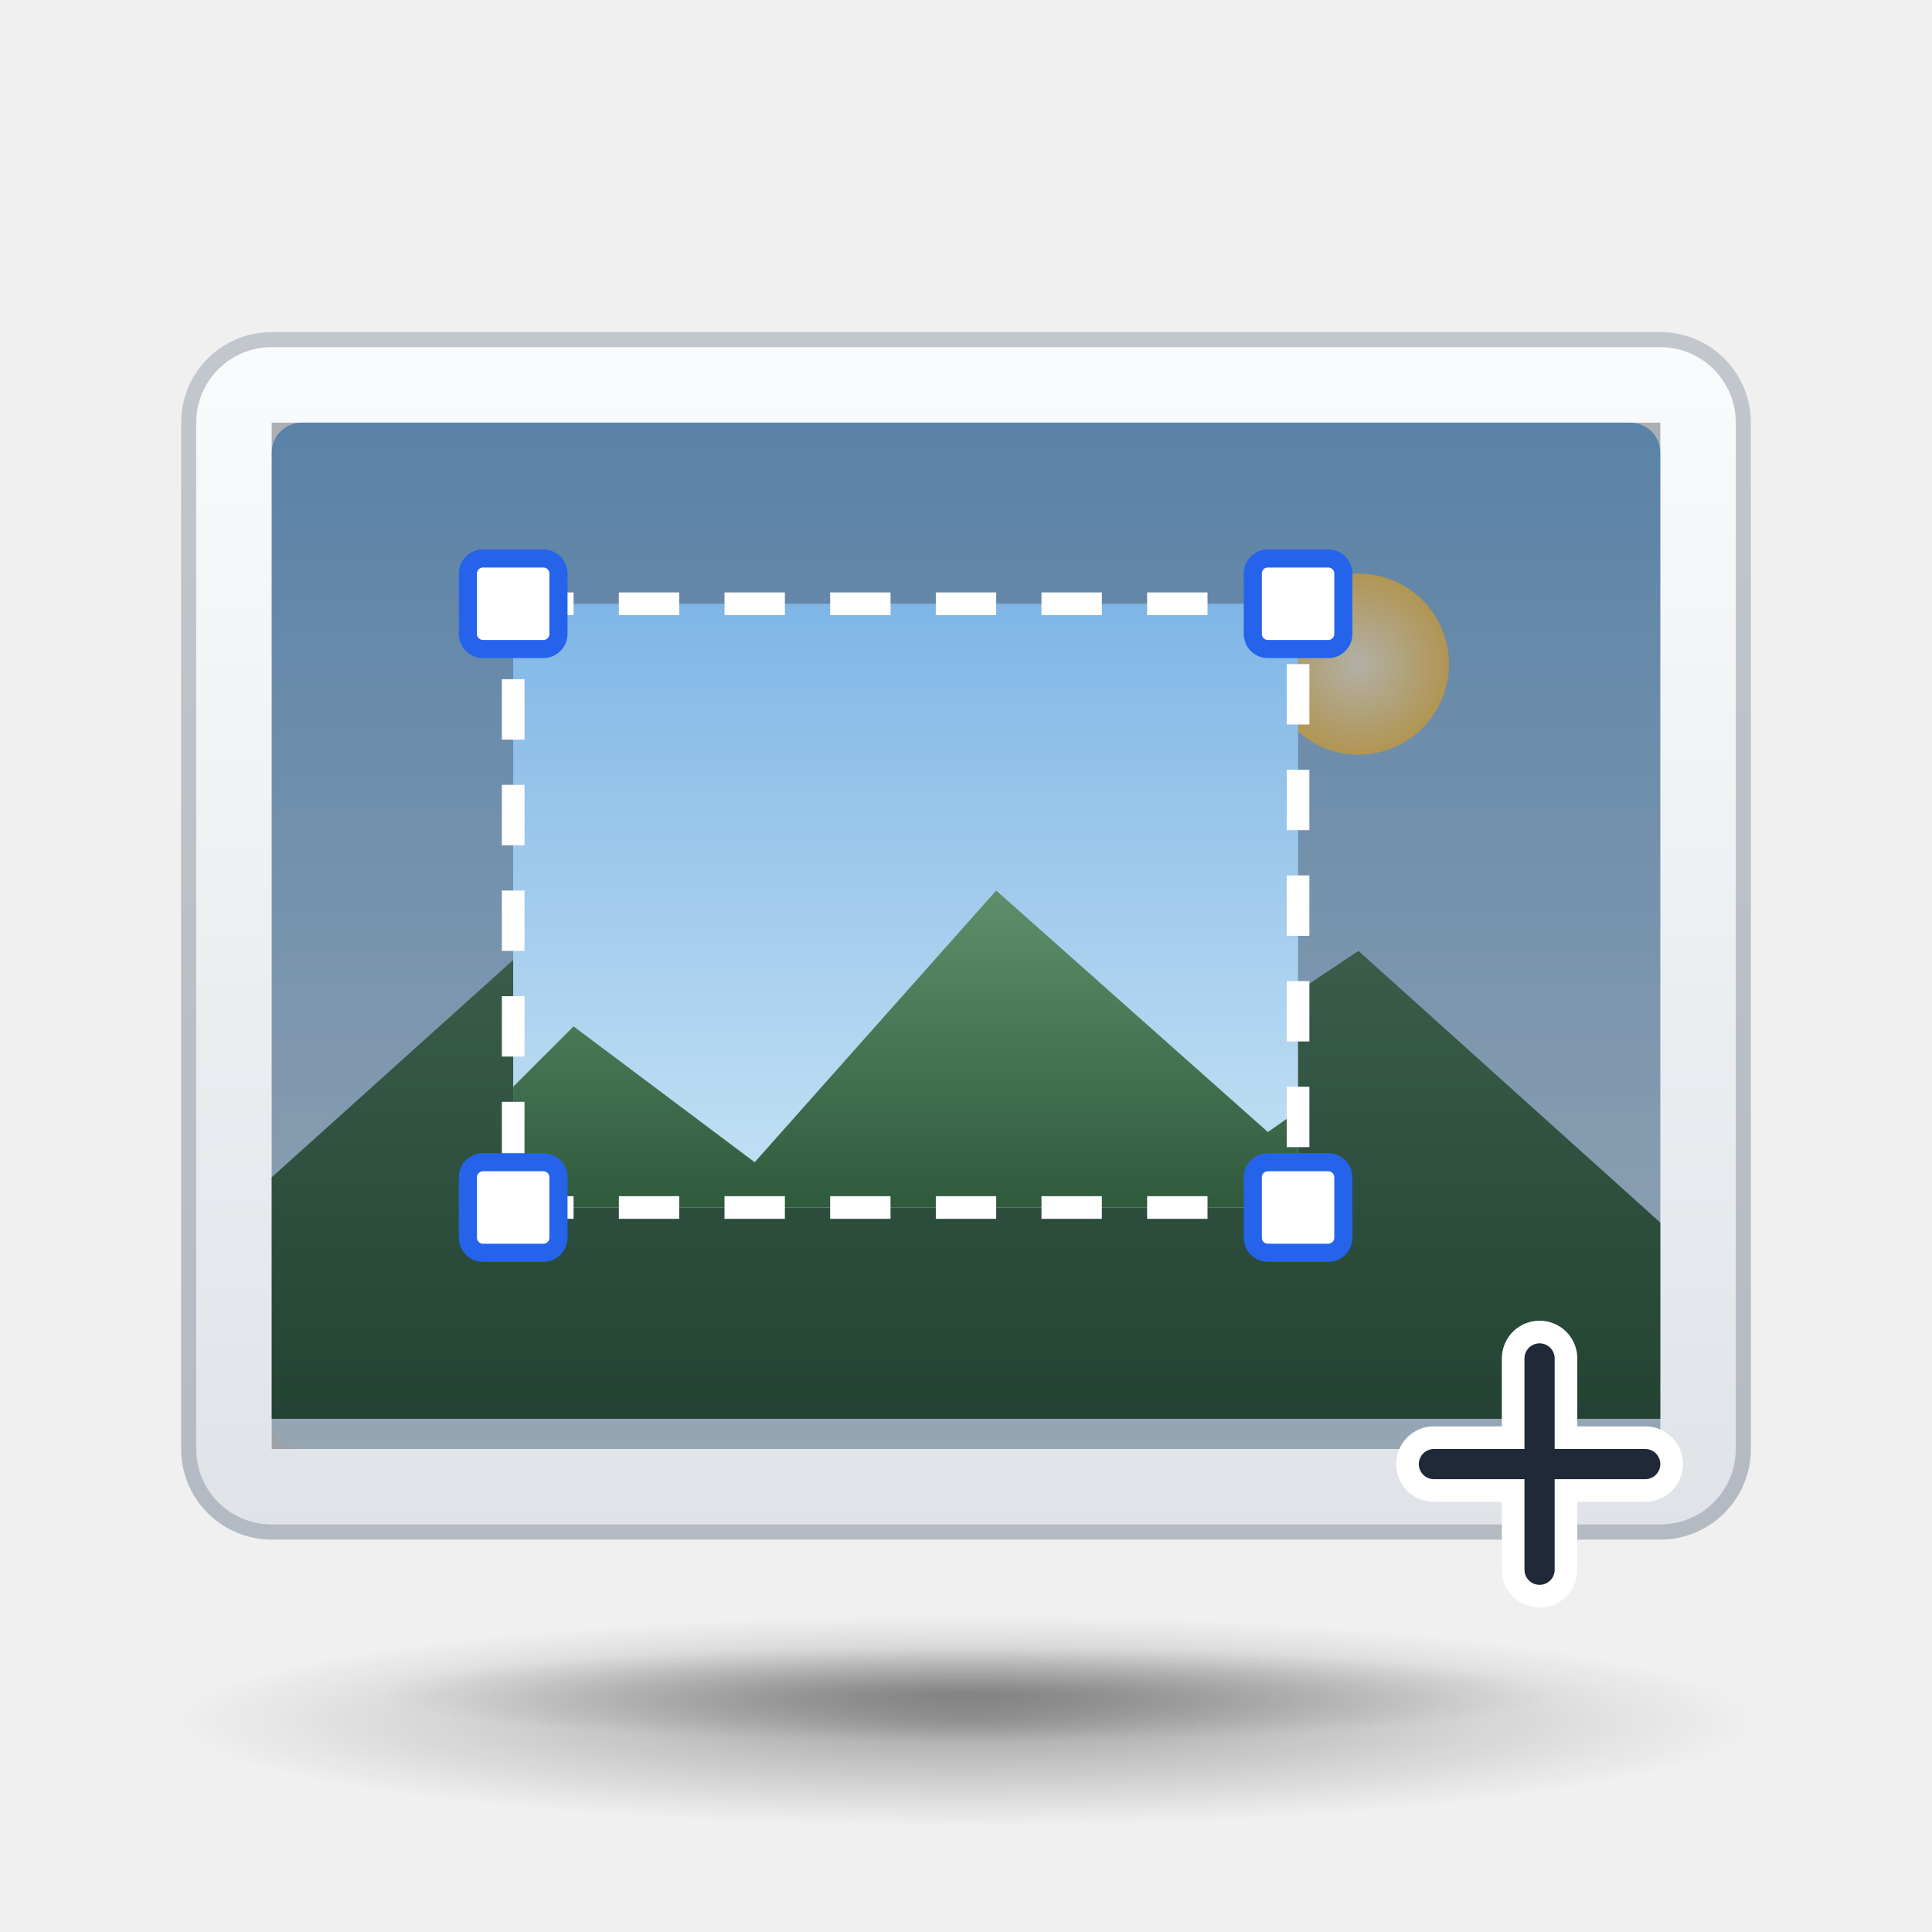
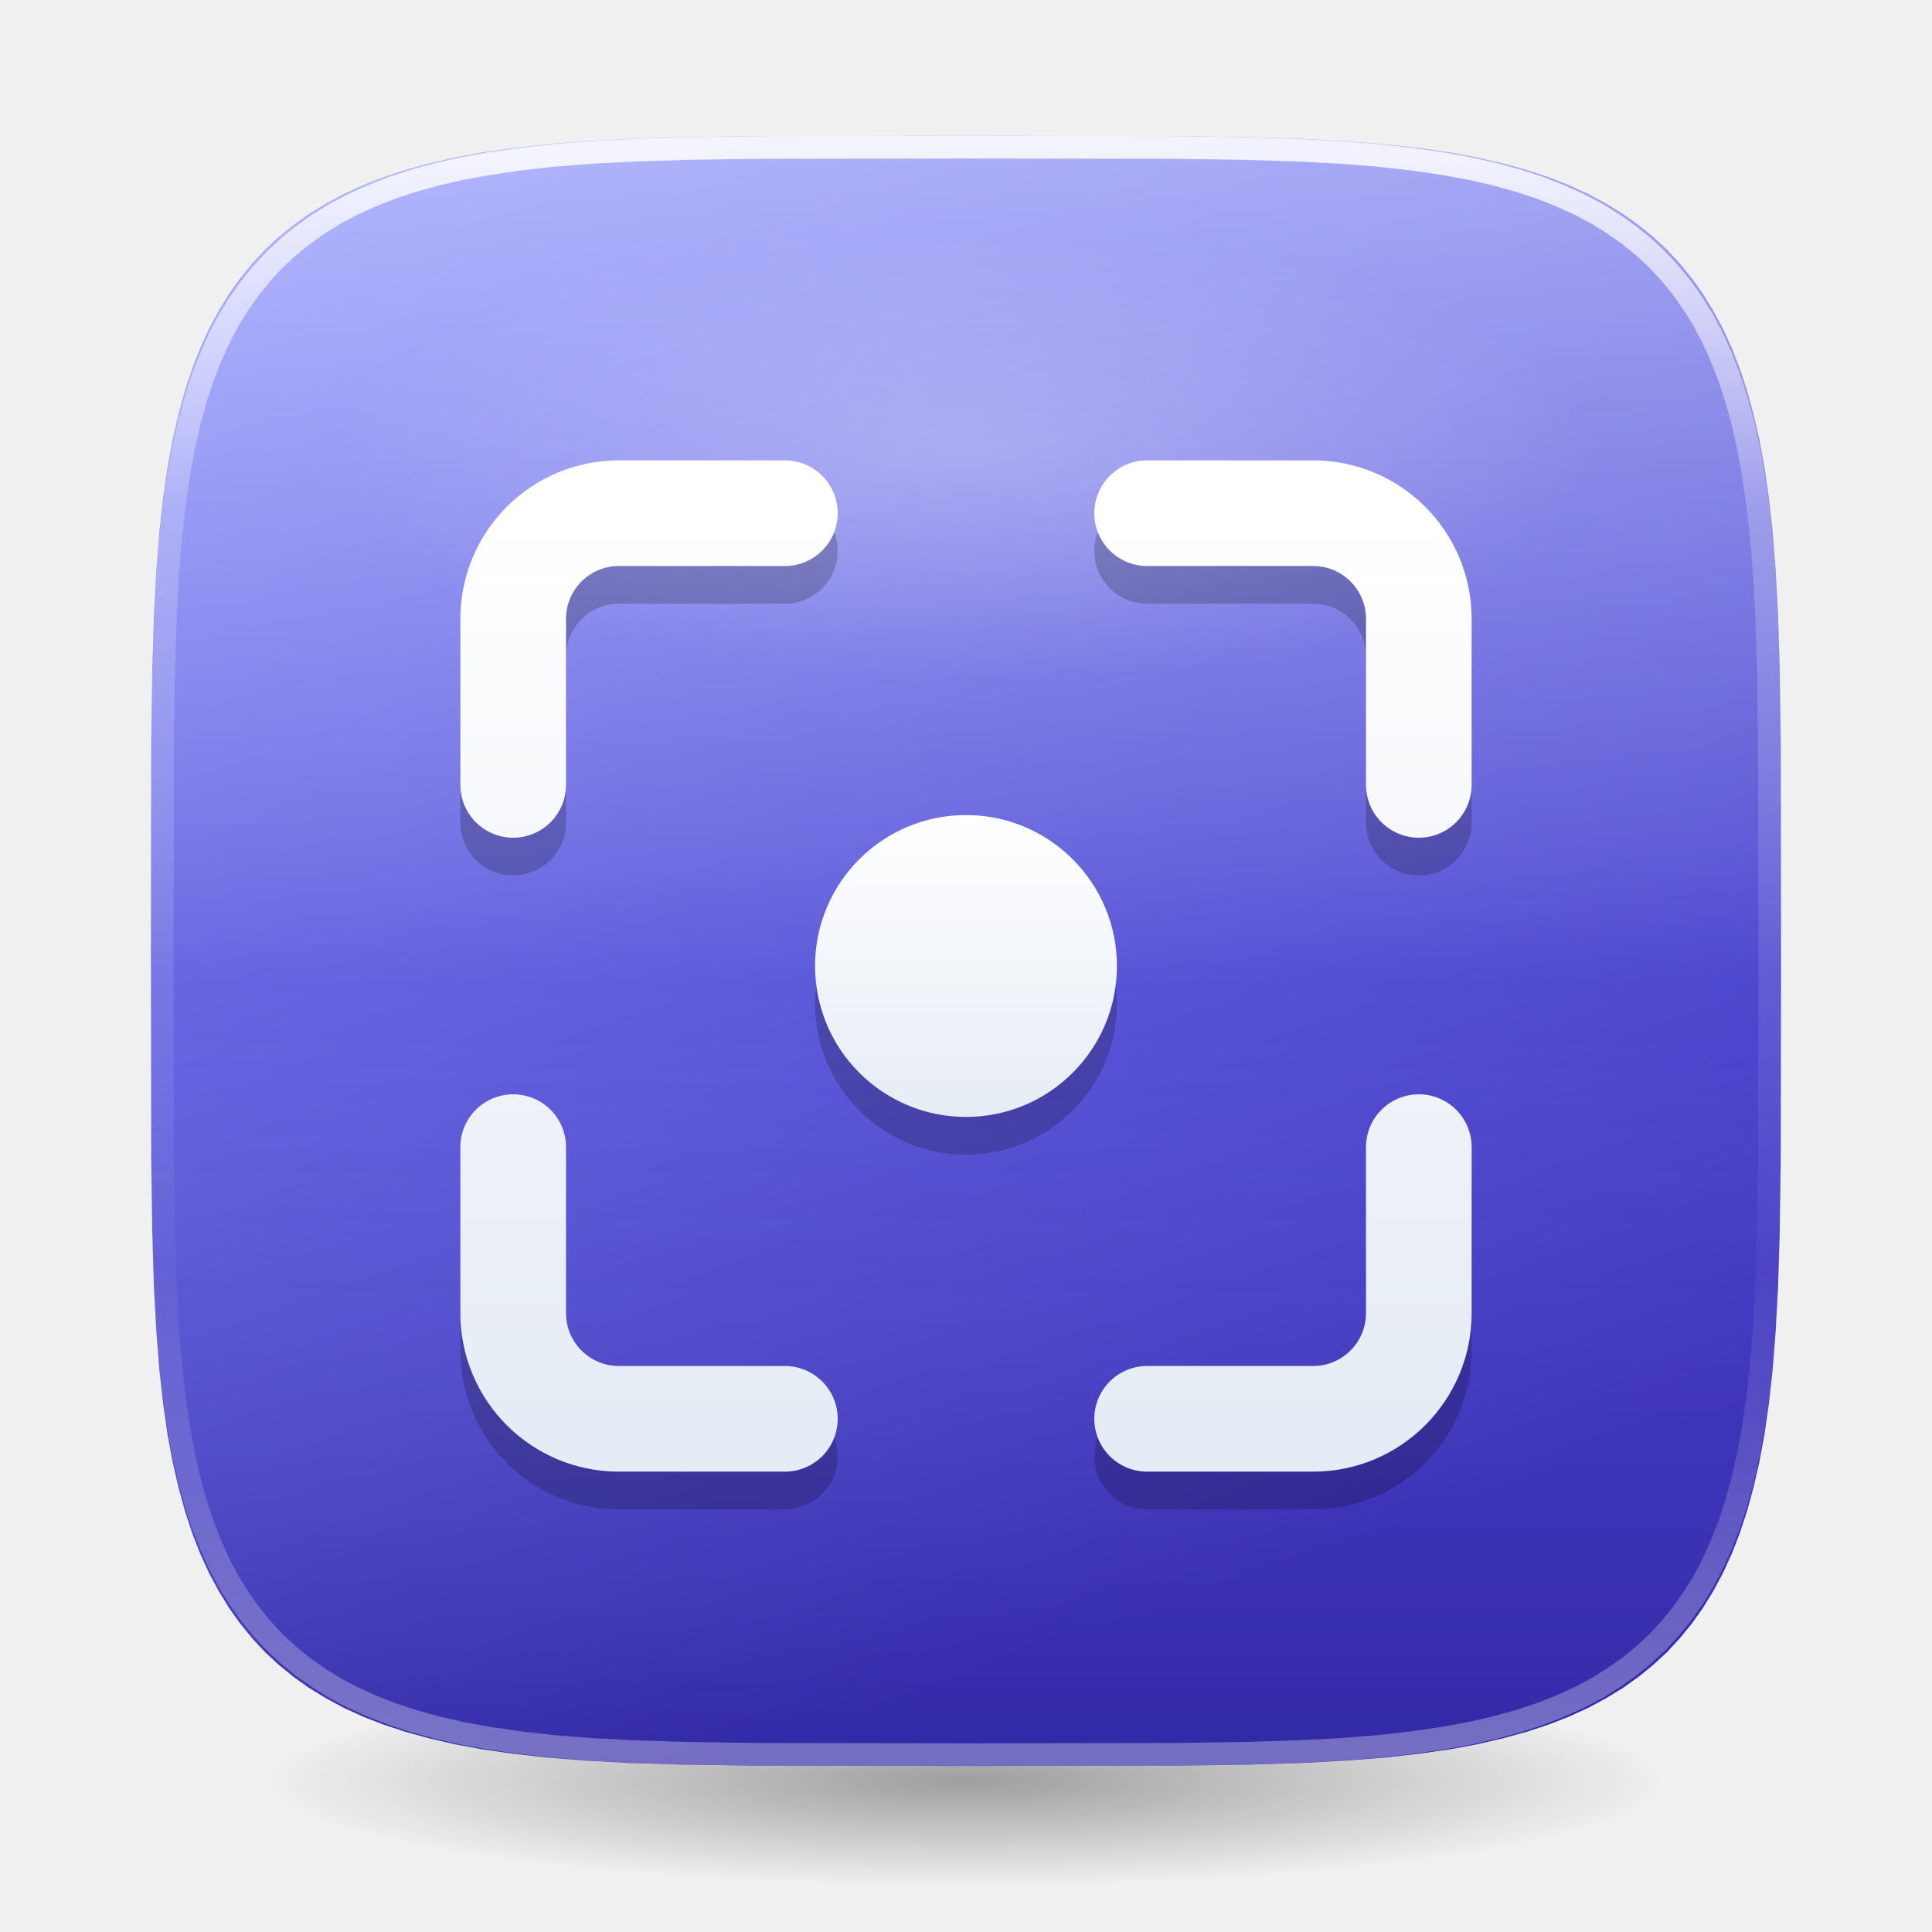
<svg xmlns="http://www.w3.org/2000/svg" viewBox="0 0 128 128" fill="none">
  <defs>
-     <radialGradient id="g1" cx="0.5" cy="0.5" r="0.5">
-       <stop offset="0" stop-color="#000000" stop-opacity="0.32" />
+     <radialGradient id="drop" cx="0.5" cy="0.5" r="0.5">
+       <stop offset="0" stop-color="#000000" stop-opacity="0.34" />
      <stop offset="1" stop-color="#000000" stop-opacity="0" />
    </radialGradient>
-     <radialGradient id="g2" cx="0.5" cy="0.5" r="0.5">
-       <stop offset="0" stop-color="#000000" stop-opacity="0.288" />
-       <stop offset="1" stop-color="#000000" stop-opacity="0" />
+     <linearGradient id="bg" x1="0" y1="0" x2="0.35" y2="1">
+       <stop offset="0" stop-color="#8f97ff" />
+       <stop offset="1" stop-color="#3a2fc0" />
+     </linearGradient>
+     <linearGradient id="gloss" x1="0" y1="0" x2="0" y2="1">
+       <stop offset="0" stop-color="#ffffff" stop-opacity="0.34" />
+       <stop offset="0.44" stop-color="#ffffff" stop-opacity="0.07" />
+       <stop offset="0.52" stop-color="#ffffff" stop-opacity="0" />
+       <stop offset="1" stop-color="#000000" stop-opacity="0.14" />
+     </linearGradient>
+     <radialGradient id="glow" cx="0.5" cy="0.5" r="0.5">
+       <stop offset="0" stop-color="#ffffff" stop-opacity="0.22" />
+       <stop offset="1" stop-color="#ffffff" stop-opacity="0" />
    </radialGradient>
-     <linearGradient id="g3" x1="0" y1="0" x2="0" y2="1">
-       <stop offset="0" stop-color="#fafbfc" />
-       <stop offset="1" stop-color="#dfe3e8" />
+     <linearGradient id="rim" x1="0" y1="0" x2="0" y2="1">
+       <stop offset="0" stop-color="#ffffff" stop-opacity="0.85" />
+       <stop offset="0.22" stop-color="#ffffff" stop-opacity="0.22" />
+       <stop offset="0.7" stop-color="#ffffff" stop-opacity="0.04" />
+       <stop offset="1" stop-color="#ffffff" stop-opacity="0.32" />
    </linearGradient>
-     <linearGradient id="g4" x1="0" y1="0" x2="0" y2="1">
-       <stop offset="0" stop-color="#7fb6e6" />
-       <stop offset="1" stop-color="#d8ecf8" />
-     </linearGradient>
-     <linearGradient id="g5" x1="0" y1="0" x2="0" y2="1">
-       <stop offset="0" stop-color="#5e8f6a" />
-       <stop offset="1" stop-color="#2f5a3c" />
-     </linearGradient>
-     <radialGradient id="g6" cx="0.5" cy="0.5" r="0.5">
-       <stop offset="0" stop-color="#fffbe6" />
-       <stop offset="1" stop-color="#ffd36b" />
-     </radialGradient>
-     <linearGradient id="g7" x1="0" y1="0" x2="0" y2="1">
-       <stop offset="0" stop-color="#7fb6e6" />
-       <stop offset="1" stop-color="#c6e2f4" />
-     </linearGradient>
-     <linearGradient id="g8" x1="0" y1="0" x2="0" y2="1">
-       <stop offset="0" stop-color="#5e8f6a" />
-       <stop offset="1" stop-color="#2f5a3c" />
+     <linearGradient id="gw" x1="0" y1="0" x2="0" y2="1">
+       <stop offset="0" stop-color="#ffffff" />
+       <stop offset="1" stop-color="#e6ecf5" />
    </linearGradient>
  </defs>
-   <ellipse cx="64" cy="114" rx="52" ry="7" fill="url(#g1)" />
-   <ellipse cx="64" cy="112.25" rx="39" ry="3.15" fill="url(#g2)" />
-   <rect x="12" y="22" width="104" height="80" rx="6" fill="url(#g3)" />
-   <rect x="12.5" y="22.5" width="103" height="79" rx="5.5" stroke="#7f8996" stroke-opacity="0.45" stroke-width="1" />
-   <rect x="18" y="28" width="92" height="68" rx="2" fill="url(#g4)" />
-   <path d="M18 78l20-18 12 9 16-18 18 16 6-4 20 18v13H18z" fill="url(#g5)" />
-   <path d="M66 51l-4 6 4-1 3 3 2-3z" fill="#f4f7fb" fill-opacity="0.8" />
-   <circle cx="90" cy="44" r="6" fill="url(#g6)" />
-   <rect x="18" y="28" width="92" height="68" fill="#0b1220" fill-opacity="0.32" />
-   <rect x="34" y="40" width="52" height="40" fill="url(#g7)" />
-   <path d="M34 72l4-4 12 9 16-18 18 16 2-1.4V80H34z" fill="url(#g8)" />
-   <rect x="34" y="40" width="52" height="40" stroke="#ffffff" stroke-width="1.5" stroke-dasharray="4 3" />
-   <rect x="31" y="37" width="6" height="6" rx="1" fill="#ffffff" />
-   <rect x="31" y="37" width="6" height="6" rx="1" stroke="#2563eb" stroke-width="1.2" />
-   <rect x="83" y="37" width="6" height="6" rx="1" fill="#ffffff" />
-   <rect x="83" y="37" width="6" height="6" rx="1" stroke="#2563eb" stroke-width="1.2" />
-   <rect x="31" y="77" width="6" height="6" rx="1" fill="#ffffff" />
-   <rect x="31" y="77" width="6" height="6" rx="1" stroke="#2563eb" stroke-width="1.2" />
-   <rect x="83" y="77" width="6" height="6" rx="1" fill="#ffffff" />
-   <rect x="83" y="77" width="6" height="6" rx="1" stroke="#2563eb" stroke-width="1.2" />
-   <path d="M102 90v14M95 97h14" stroke="#ffffff" stroke-width="5" stroke-linecap="round" />
-   <path d="M102 90v14M95 97h14" stroke="#1f2937" stroke-width="2" stroke-linecap="round" />
+   <ellipse cx="64" cy="118" rx="46" ry="7" fill="url(#drop)" />
+   <path d="M118.00 63.00 L117.98 76.83 L117.91 81.69 L117.80 85.28 L117.64 88.22 L117.44 90.76 L117.19 93.00 L116.90 95.03 L116.56 96.87 L116.17 98.56 L115.74 100.13 L115.26 101.59 L114.73 102.95 L114.15 104.22 L113.51 105.41 L112.83 106.52 L112.09 107.56 L111.30 108.53 L110.45 109.45 L109.53 110.30 L108.56 111.09 L107.52 111.83 L106.41 112.51 L105.22 113.15 L103.95 113.73 L102.59 114.26 L101.13 114.74 L99.56 115.17 L97.87 115.56 L96.03 115.90 L94.00 116.19 L91.76 116.44 L89.22 116.64 L86.28 116.80 L82.69 116.91 L77.83 116.98 L64.00 117.00 L50.17 116.98 L45.31 116.91 L41.72 116.80 L38.78 116.64 L36.24 116.44 L34.00 116.19 L31.97 115.90 L30.13 115.56 L28.44 115.17 L26.87 114.74 L25.41 114.26 L24.05 113.73 L22.78 113.15 L21.59 112.51 L20.48 111.83 L19.44 111.09 L18.47 110.30 L17.55 109.45 L16.70 108.53 L15.91 107.56 L15.17 106.52 L14.49 105.41 L13.85 104.22 L13.27 102.95 L12.74 101.59 L12.26 100.13 L11.83 98.56 L11.44 96.87 L11.10 95.03 L10.81 93.00 L10.56 90.76 L10.36 88.22 L10.20 85.28 L10.09 81.69 L10.02 76.83 L10.00 63.00 L10.02 49.17 L10.09 44.31 L10.20 40.72 L10.36 37.78 L10.56 35.24 L10.81 33.00 L11.10 30.97 L11.44 29.13 L11.83 27.44 L12.26 25.87 L12.74 24.41 L13.27 23.05 L13.85 21.78 L14.49 20.59 L15.17 19.48 L15.91 18.44 L16.70 17.47 L17.55 16.55 L18.47 15.70 L19.44 14.91 L20.48 14.17 L21.59 13.49 L22.78 12.85 L24.05 12.27 L25.41 11.74 L26.87 11.26 L28.44 10.83 L30.13 10.44 L31.97 10.10 L34.00 9.81 L36.24 9.56 L38.78 9.36 L41.72 9.20 L45.31 9.09 L50.17 9.02 L64.00 9.00 L77.83 9.02 L82.69 9.09 L86.28 9.20 L89.22 9.36 L91.76 9.56 L94.00 9.81 L96.03 10.10 L97.87 10.44 L99.56 10.83 L101.13 11.26 L102.59 11.74 L103.95 12.27 L105.22 12.85 L106.41 13.49 L107.52 14.17 L108.56 14.91 L109.53 15.70 L110.45 16.55 L111.30 17.47 L112.09 18.44 L112.83 19.48 L113.51 20.59 L114.15 21.78 L114.73 23.05 L115.26 24.41 L115.74 25.87 L116.17 27.44 L116.56 29.13 L116.90 30.97 L117.19 33.00 L117.44 35.24 L117.64 37.78 L117.80 40.72 L117.91 44.31 L117.98 49.17 Z" fill="url(#bg)" />
+   <path d="M118.00 63.00 L117.98 76.83 L117.91 81.69 L117.80 85.28 L117.64 88.22 L117.44 90.76 L117.19 93.00 L116.90 95.03 L116.56 96.87 L116.17 98.56 L115.74 100.13 L115.26 101.59 L114.73 102.95 L114.15 104.22 L113.51 105.41 L112.83 106.52 L112.09 107.56 L111.30 108.53 L110.45 109.45 L109.53 110.30 L108.56 111.09 L107.52 111.83 L106.41 112.51 L105.22 113.15 L103.95 113.73 L102.59 114.26 L101.13 114.74 L99.56 115.17 L97.87 115.56 L96.03 115.90 L94.00 116.19 L91.76 116.44 L89.22 116.64 L86.28 116.80 L82.69 116.91 L77.83 116.98 L64.00 117.00 L50.17 116.98 L45.31 116.91 L41.72 116.80 L38.78 116.64 L36.24 116.44 L34.00 116.19 L31.97 115.90 L30.13 115.56 L28.44 115.17 L26.87 114.74 L25.41 114.26 L24.05 113.73 L22.78 113.15 L21.59 112.51 L20.48 111.83 L19.44 111.09 L18.47 110.30 L17.55 109.45 L16.70 108.53 L15.91 107.56 L15.17 106.52 L14.49 105.41 L13.85 104.22 L13.27 102.95 L12.74 101.59 L12.26 100.13 L11.83 98.56 L11.44 96.87 L11.10 95.03 L10.81 93.00 L10.56 90.76 L10.36 88.22 L10.20 85.28 L10.09 81.69 L10.02 76.83 L10.00 63.00 L10.02 49.17 L10.09 44.31 L10.20 40.72 L10.36 37.78 L10.56 35.24 L10.81 33.00 L11.10 30.97 L11.44 29.13 L11.83 27.44 L12.26 25.87 L12.74 24.41 L13.27 23.05 L13.85 21.78 L14.49 20.59 L15.17 19.48 L15.91 18.44 L16.70 17.47 L17.55 16.55 L18.47 15.70 L19.44 14.91 L20.48 14.17 L21.59 13.49 L22.78 12.85 L24.05 12.27 L25.41 11.74 L26.87 11.26 L28.44 10.83 L30.13 10.44 L31.97 10.10 L34.00 9.81 L36.24 9.56 L38.78 9.36 L41.72 9.20 L45.31 9.09 L50.17 9.02 L64.00 9.00 L77.83 9.02 L82.69 9.09 L86.28 9.20 L89.22 9.36 L91.76 9.56 L94.00 9.81 L96.03 10.10 L97.87 10.44 L99.56 10.83 L101.13 11.26 L102.59 11.74 L103.95 12.27 L105.22 12.85 L106.41 13.49 L107.52 14.17 L108.56 14.91 L109.53 15.70 L110.45 16.55 L111.30 17.47 L112.09 18.44 L112.83 19.48 L113.51 20.59 L114.15 21.78 L114.73 23.05 L115.26 24.41 L115.74 25.87 L116.17 27.44 L116.56 29.13 L116.90 30.97 L117.19 33.00 L117.44 35.24 L117.64 37.78 L117.80 40.72 L117.91 44.31 L117.98 49.17 Z" fill="url(#gloss)" />
+   <ellipse cx="64" cy="30" rx="42" ry="15" fill="url(#glow)" />
+   <g transform="translate(0 2.5)" opacity="0.2">
+     <path d="M34 52V41a7 7 0 0 1 7-7h11M76 34h11a7 7 0 0 1 7 7v11M94 76v11a7 7 0 0 1-7 7H76M52 94H41a7 7 0 0 1-7-7V76" stroke="#000000" stroke-width="7" stroke-linecap="round" stroke-linejoin="round" />
+     <circle cx="64" cy="64" r="10" fill="#000000" />
+   </g>
+   <path d="M34 52V41a7 7 0 0 1 7-7h11M76 34h11a7 7 0 0 1 7 7v11M94 76v11a7 7 0 0 1-7 7H76M52 94H41a7 7 0 0 1-7-7V76" stroke="url(#gw)" stroke-width="7" stroke-linecap="round" stroke-linejoin="round" />
+   <circle cx="64" cy="64" r="10" fill="url(#gw)" />
+   <path d="M117.25 63.00 L117.23 76.64 L117.16 81.43 L117.05 84.97 L116.90 87.87 L116.70 90.37 L116.45 92.59 L116.16 94.58 L115.83 96.40 L115.45 98.07 L115.02 99.62 L114.55 101.05 L114.02 102.39 L113.45 103.65 L112.83 104.82 L112.15 105.91 L111.42 106.94 L110.64 107.90 L109.80 108.80 L108.90 109.64 L107.94 110.42 L106.91 111.15 L105.82 111.83 L104.65 112.45 L103.39 113.02 L102.05 113.55 L100.62 114.02 L99.07 114.45 L97.40 114.83 L95.58 115.16 L93.59 115.45 L91.37 115.70 L88.87 115.90 L85.97 116.05 L82.43 116.16 L77.64 116.23 L64.00 116.25 L50.36 116.23 L45.57 116.16 L42.03 116.05 L39.13 115.90 L36.63 115.70 L34.41 115.45 L32.42 115.16 L30.60 114.83 L28.93 114.45 L27.38 114.02 L25.95 113.55 L24.61 113.02 L23.35 112.45 L22.18 111.83 L21.09 111.15 L20.06 110.42 L19.10 109.64 L18.20 108.80 L17.36 107.90 L16.58 106.94 L15.85 105.91 L15.17 104.82 L14.55 103.65 L13.98 102.39 L13.45 101.05 L12.98 99.62 L12.55 98.07 L12.17 96.40 L11.84 94.58 L11.55 92.59 L11.30 90.37 L11.10 87.87 L10.95 84.97 L10.84 81.43 L10.77 76.64 L10.75 63.00 L10.77 49.36 L10.84 44.57 L10.95 41.03 L11.10 38.13 L11.30 35.63 L11.55 33.41 L11.84 31.42 L12.17 29.60 L12.55 27.93 L12.98 26.38 L13.45 24.95 L13.98 23.61 L14.55 22.35 L15.17 21.18 L15.85 20.09 L16.58 19.06 L17.36 18.10 L18.20 17.20 L19.10 16.36 L20.06 15.58 L21.09 14.85 L22.18 14.17 L23.35 13.55 L24.61 12.98 L25.95 12.45 L27.38 11.98 L28.93 11.55 L30.60 11.17 L32.42 10.84 L34.41 10.55 L36.63 10.30 L39.13 10.10 L42.03 9.95 L45.57 9.84 L50.36 9.77 L64.00 9.75 L77.64 9.77 L82.43 9.84 L85.97 9.95 L88.87 10.10 L91.37 10.30 L93.59 10.55 L95.58 10.84 L97.40 11.17 L99.07 11.55 L100.62 11.98 L102.05 12.45 L103.39 12.98 L104.65 13.55 L105.82 14.17 L106.91 14.85 L107.94 15.58 L108.90 16.36 L109.80 17.20 L110.64 18.10 L111.42 19.06 L112.15 20.09 L112.83 21.18 L113.45 22.35 L114.02 23.61 L114.55 24.95 L115.02 26.38 L115.45 27.93 L115.83 29.60 L116.16 31.42 L116.45 33.41 L116.70 35.63 L116.90 38.13 L117.05 41.03 L117.16 44.57 L117.23 49.36 Z" stroke="url(#rim)" stroke-width="1.5" />
</svg>
